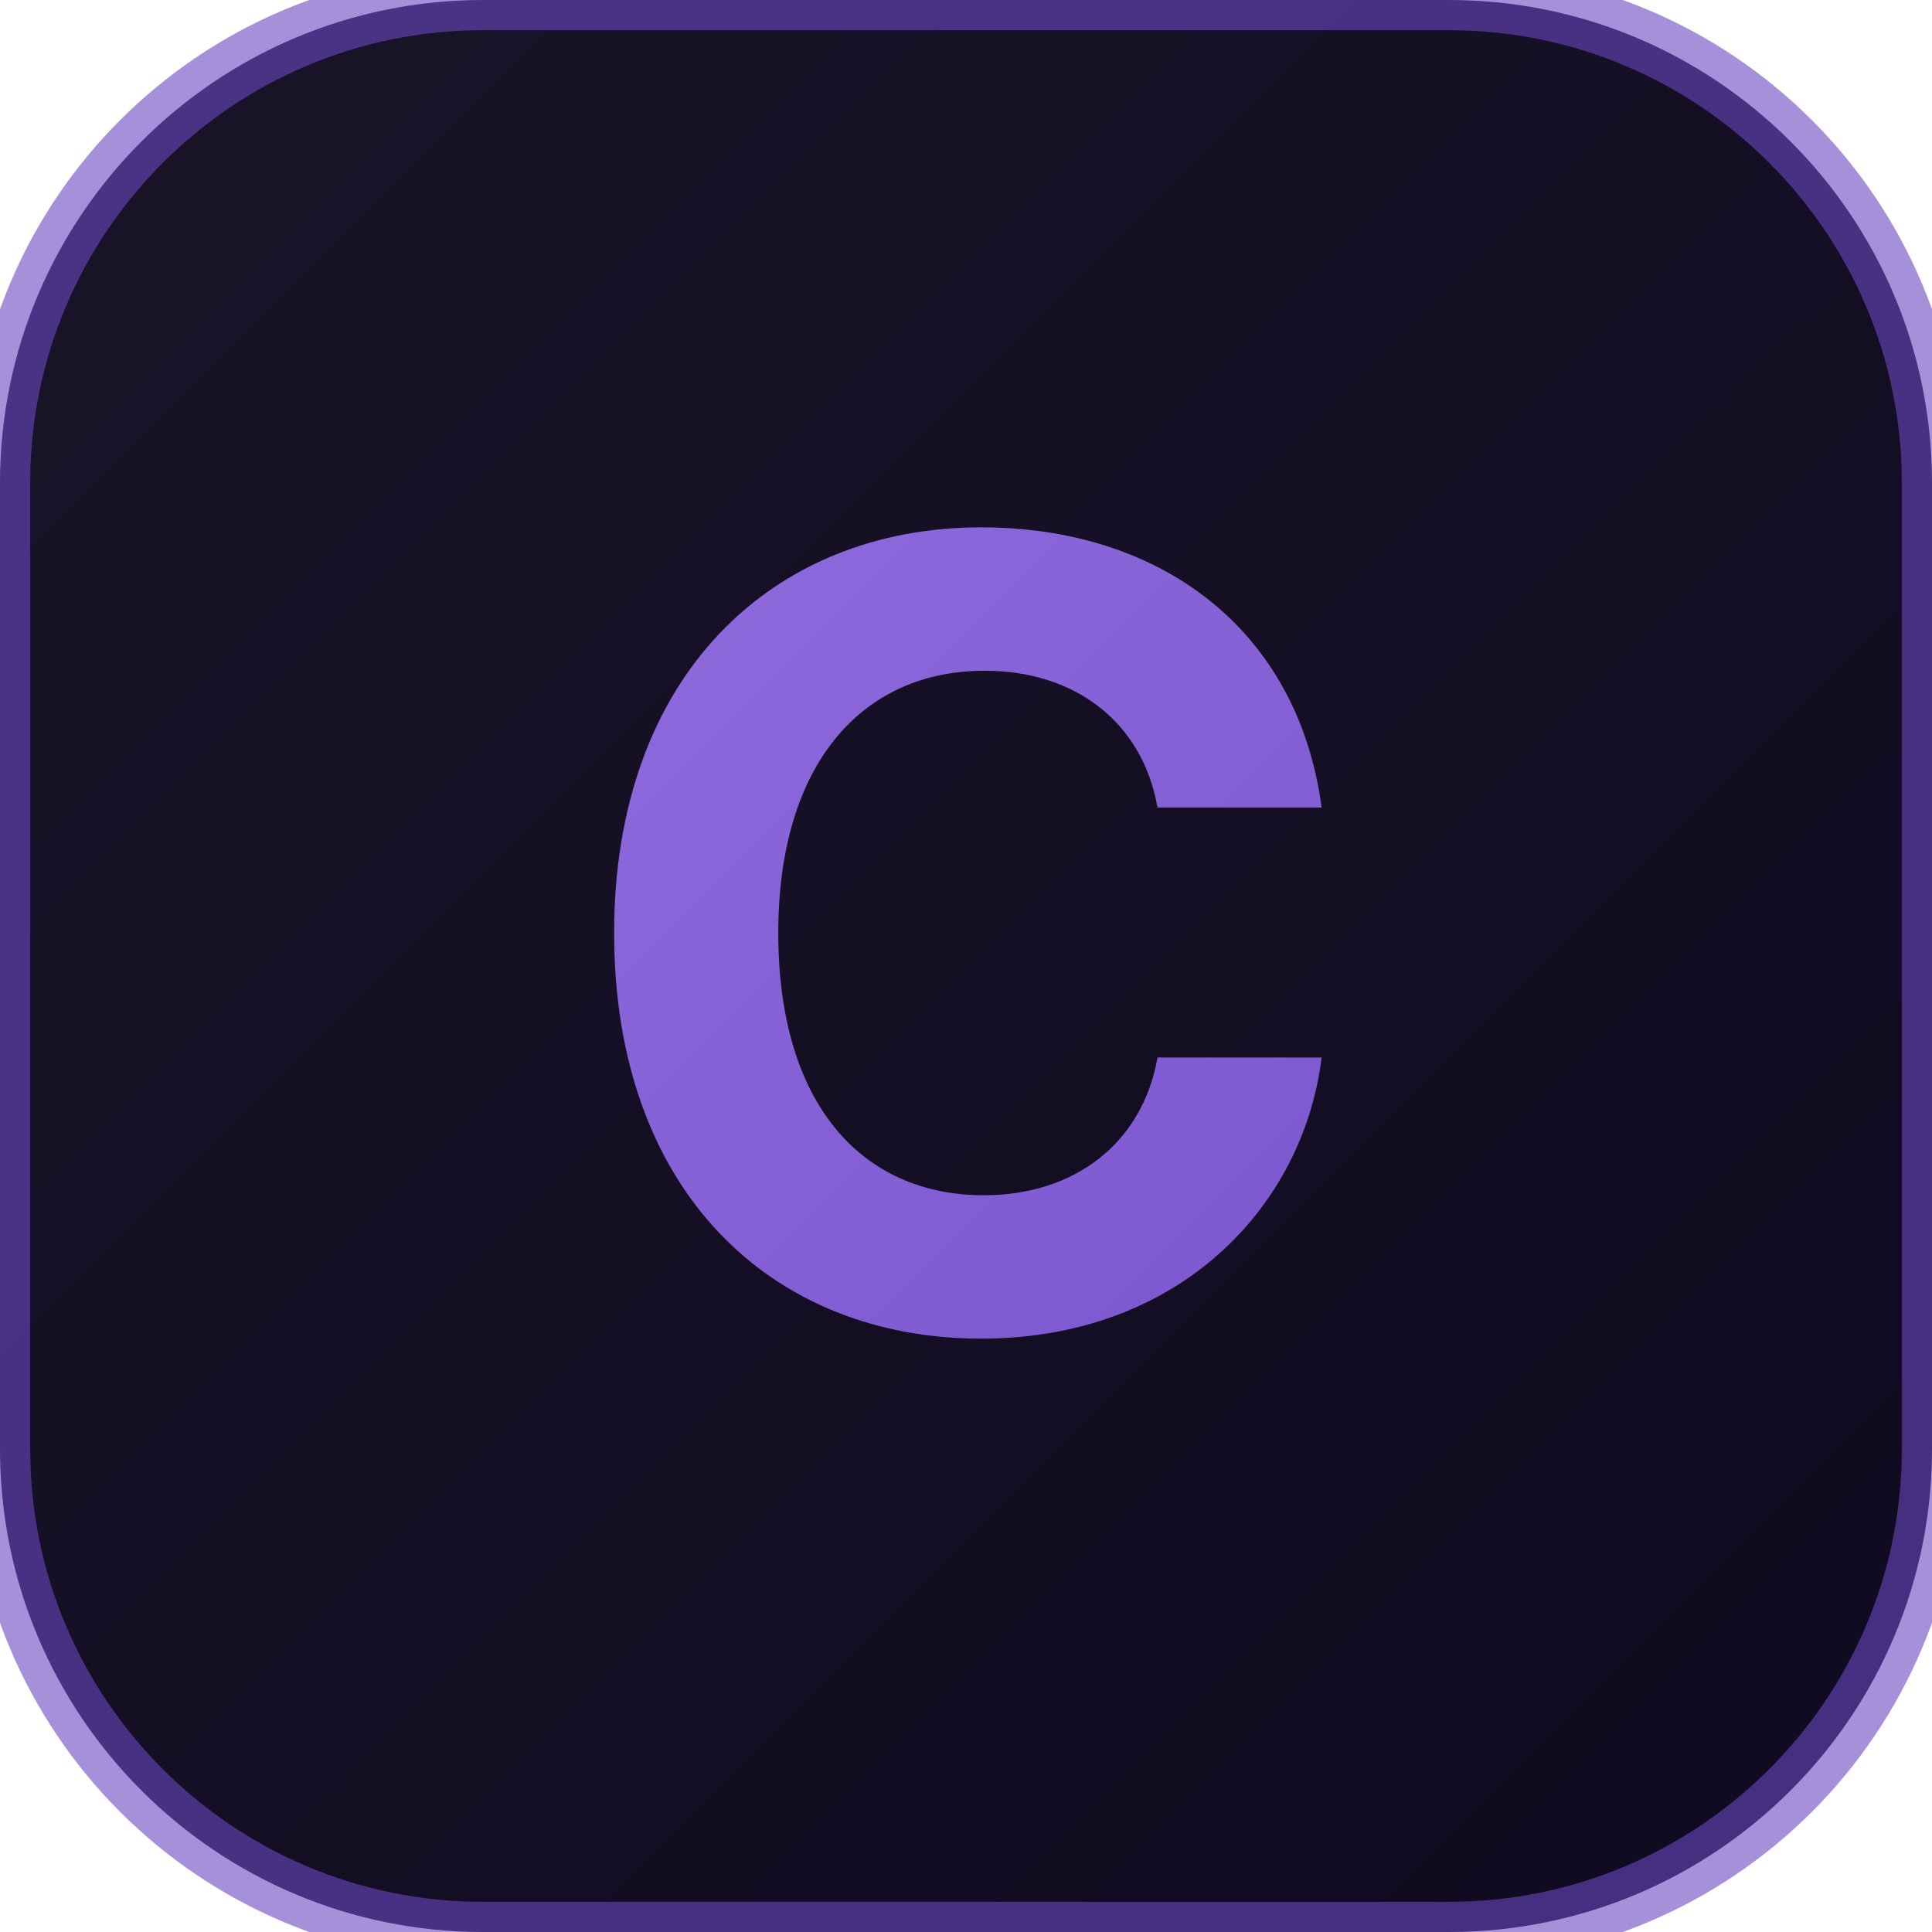
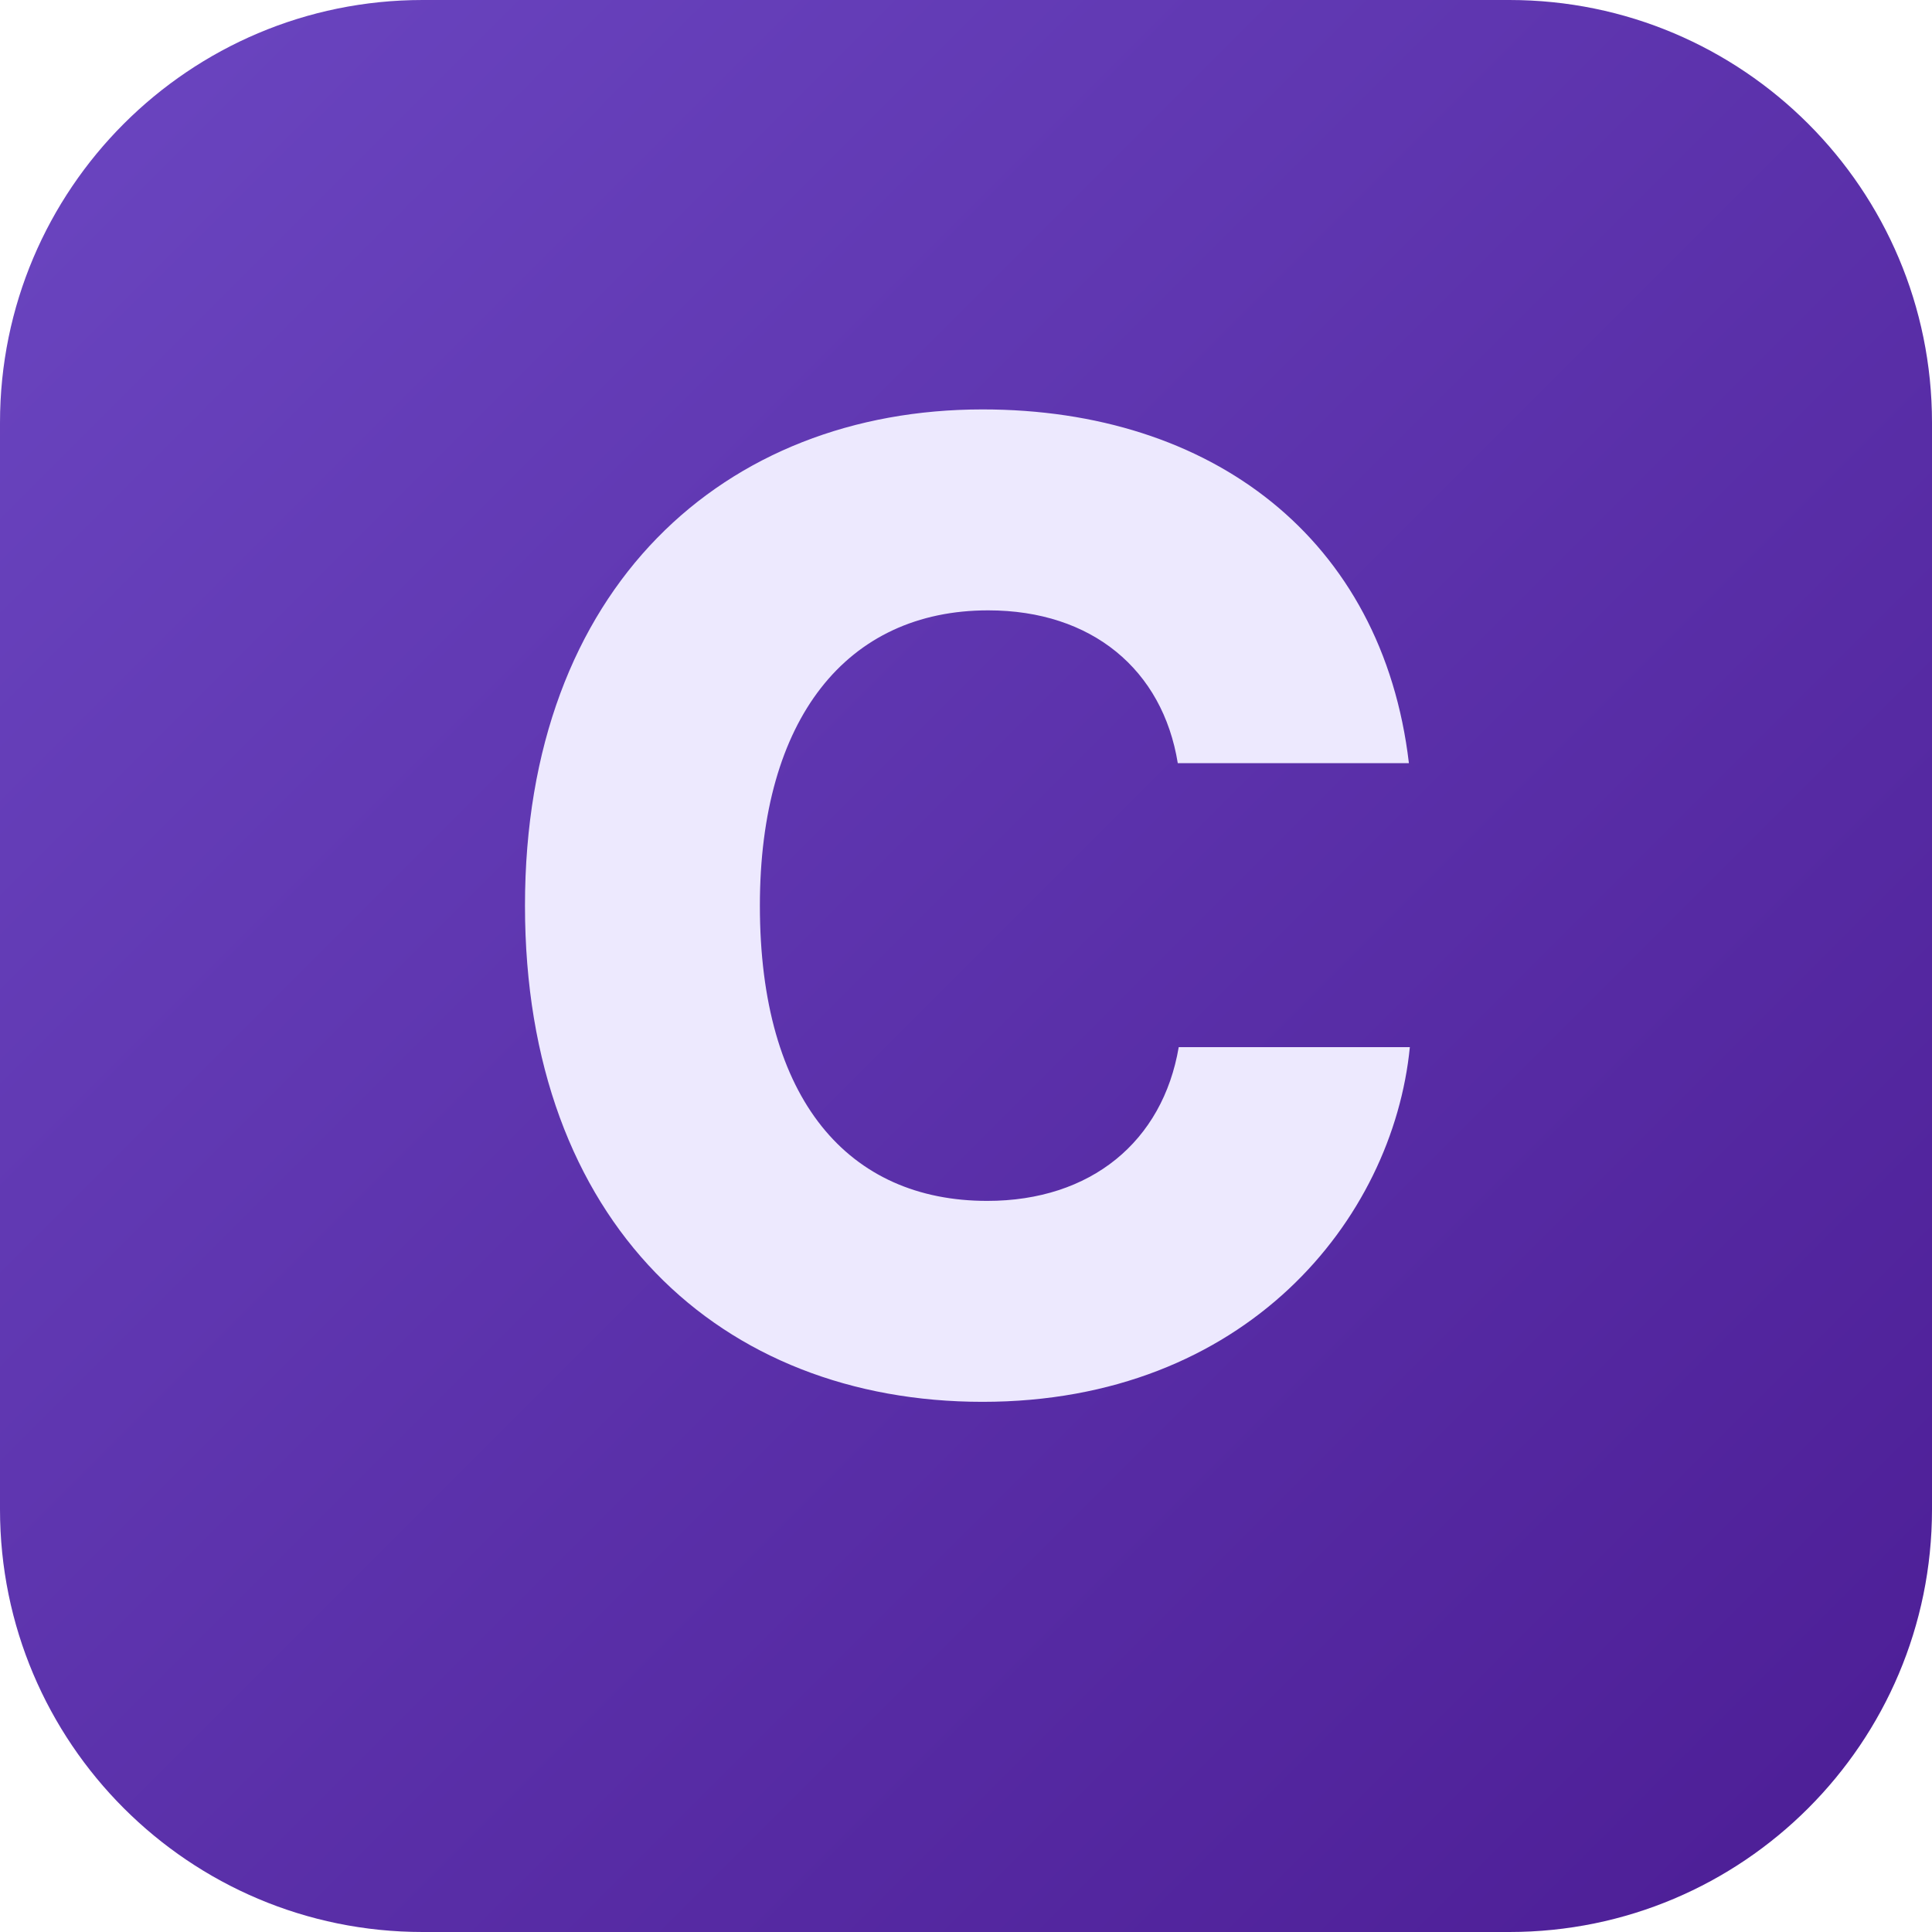
<svg xmlns="http://www.w3.org/2000/svg" viewBox="0 0 32 32" fill="none">
  <defs>
    <linearGradient id="bg" x1="0" y1="0" x2="32" y2="32" gradientUnits="userSpaceOnUse">
-       <stop offset="0%" stop-color="#1A1429" />
-       <stop offset="100%" stop-color="#0F0A1F" />
-     </linearGradient>
-     <linearGradient id="letter" x1="0" y1="0" x2="32" y2="32" gradientUnits="userSpaceOnUse">
-       <stop offset="0%" stop-color="#9F7AEA" />
-       <stop offset="100%" stop-color="#6B46C1" />
+       <stop offset="0%" stop-color="#6B46C1" />
+       <stop offset="100%" stop-color="#4C1D95" />
    </linearGradient>
  </defs>
-   <rect width="32" height="32" rx="8" fill="url(#bg)" />
-   <rect width="32" height="32" rx="8" fill="none" stroke="#6B46C1" stroke-width="1" opacity="0.6" />
-   <text x="16" y="22" font-family="'Inter', system-ui, sans-serif" font-size="18" font-weight="700" text-anchor="middle" fill="url(#letter)">C</text>
+   <rect width="32" height="32" rx="7" fill="url(#bg)" />
+   <text x="16" y="23" font-family="'Inter', system-ui, sans-serif" font-size="22" font-weight="800" text-anchor="middle" fill="#EDE9FE">C</text>
</svg>
